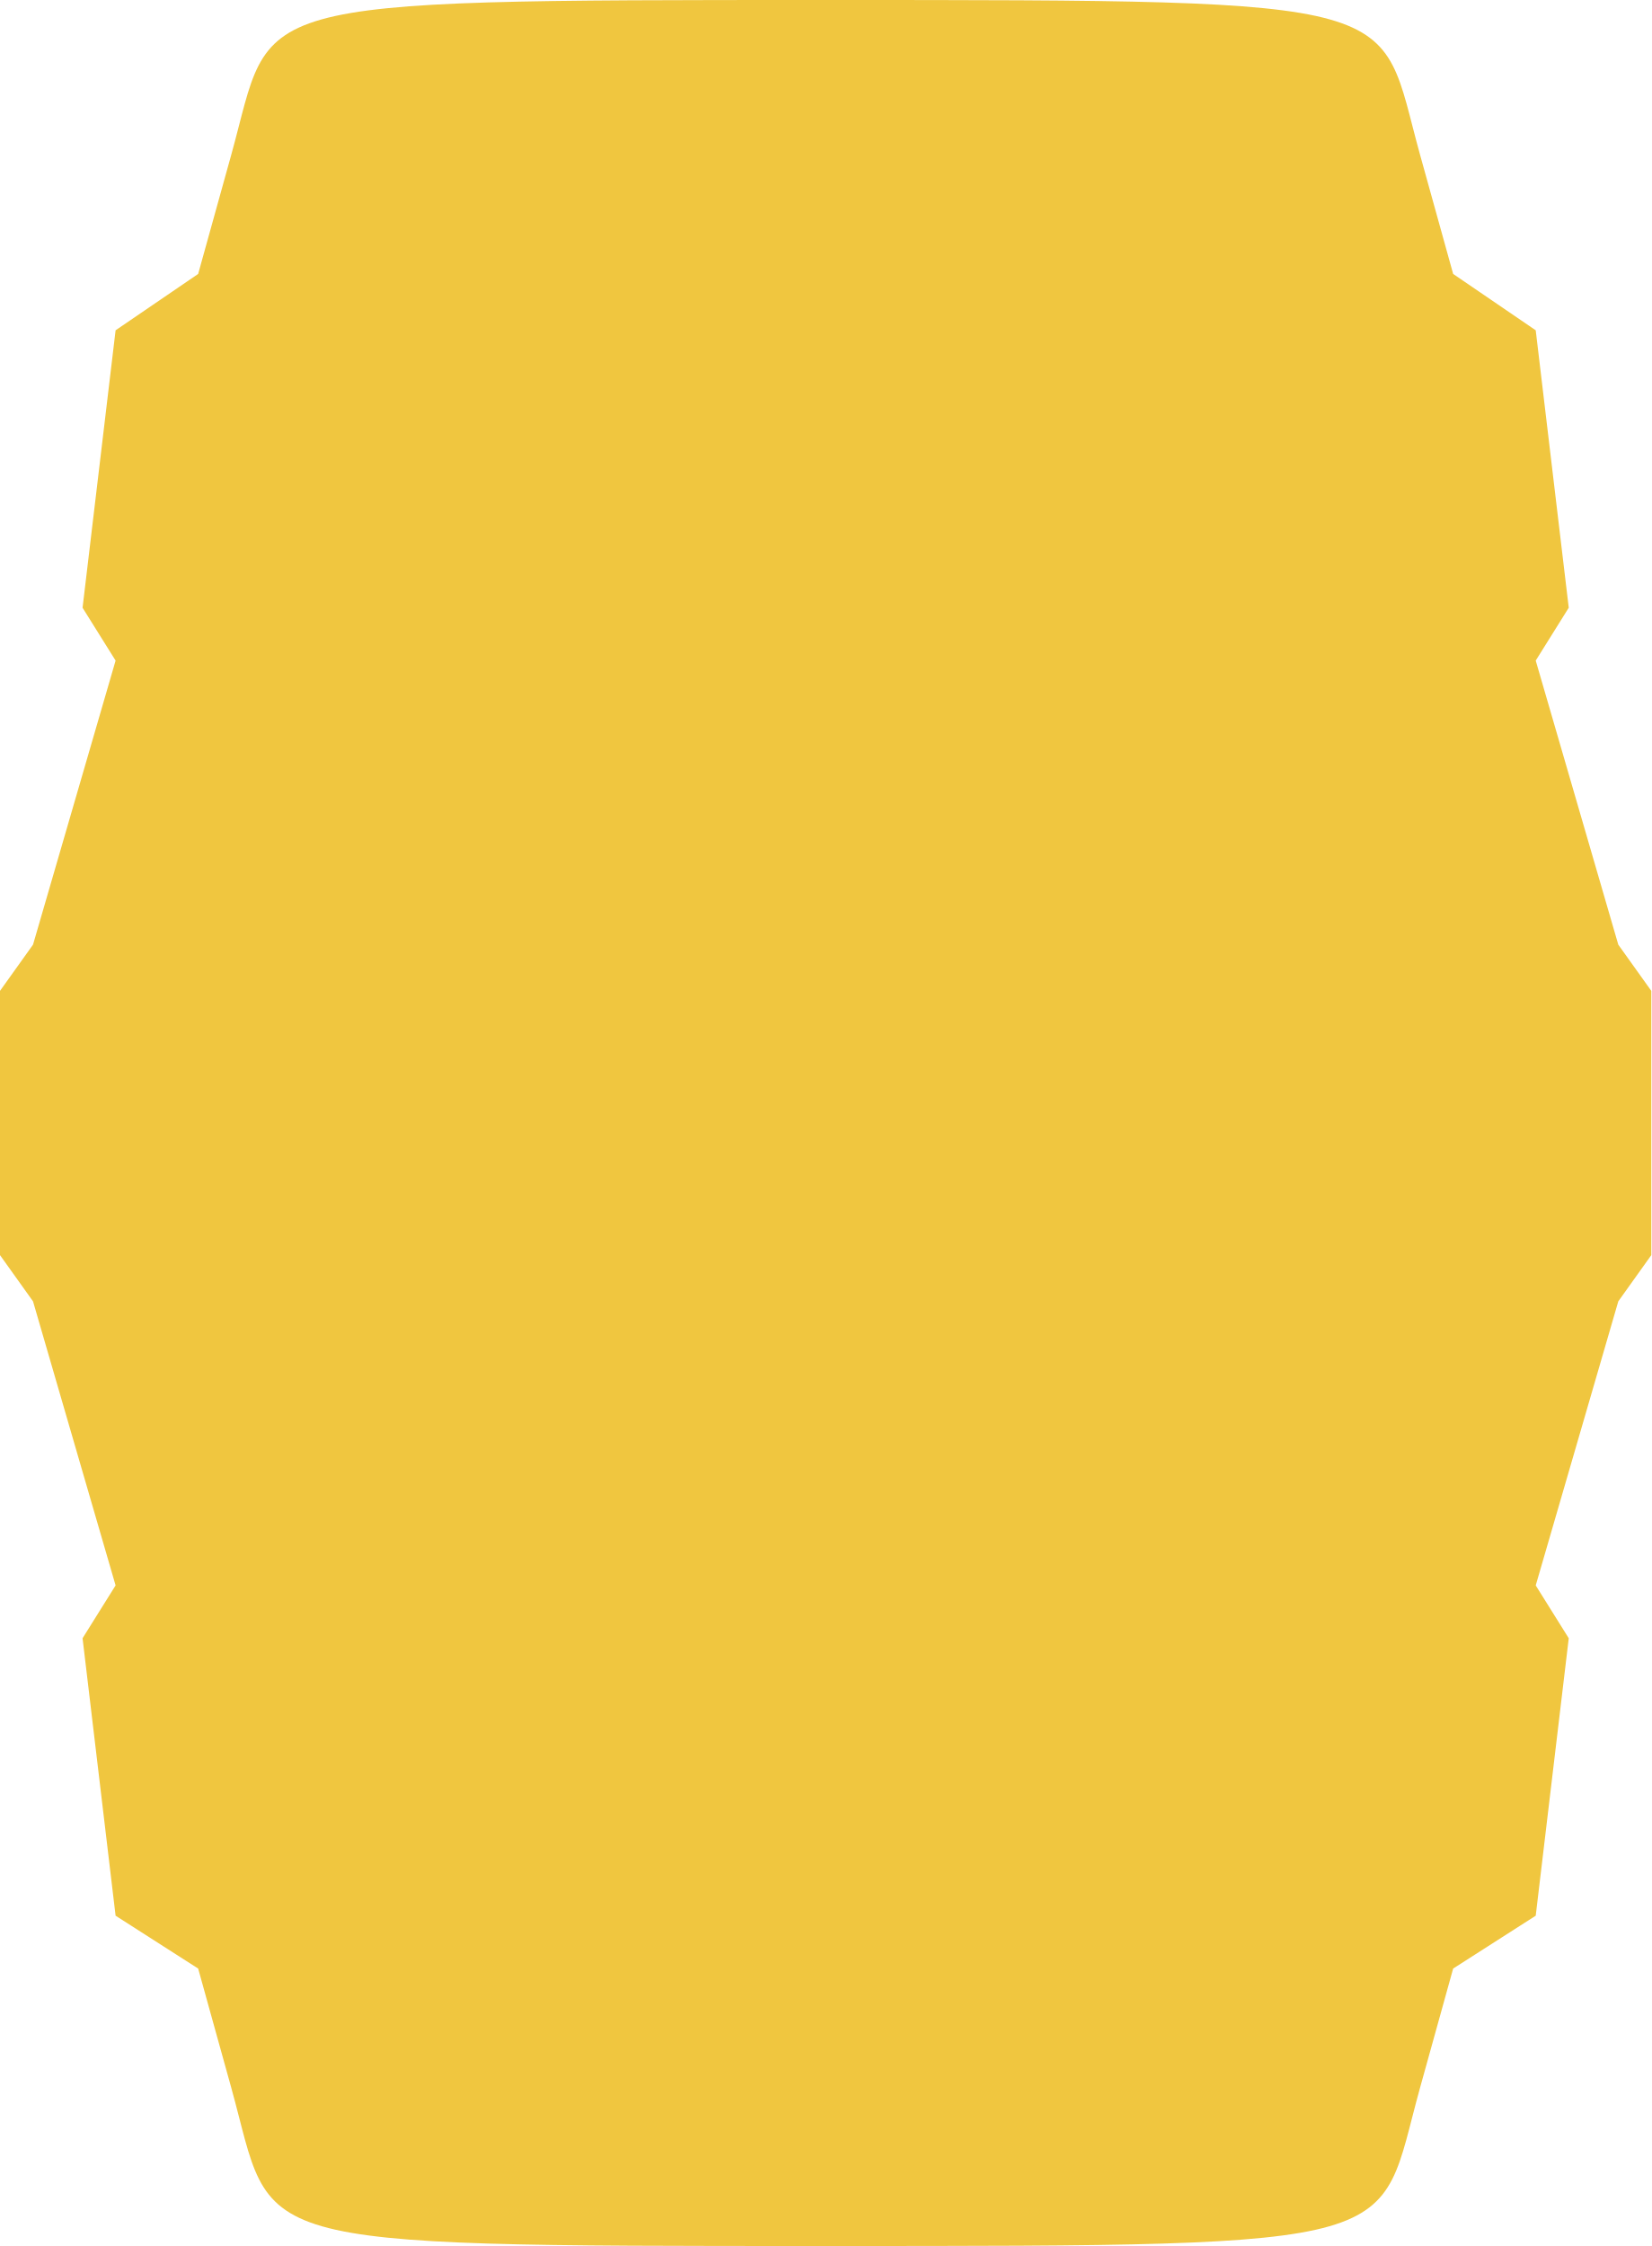
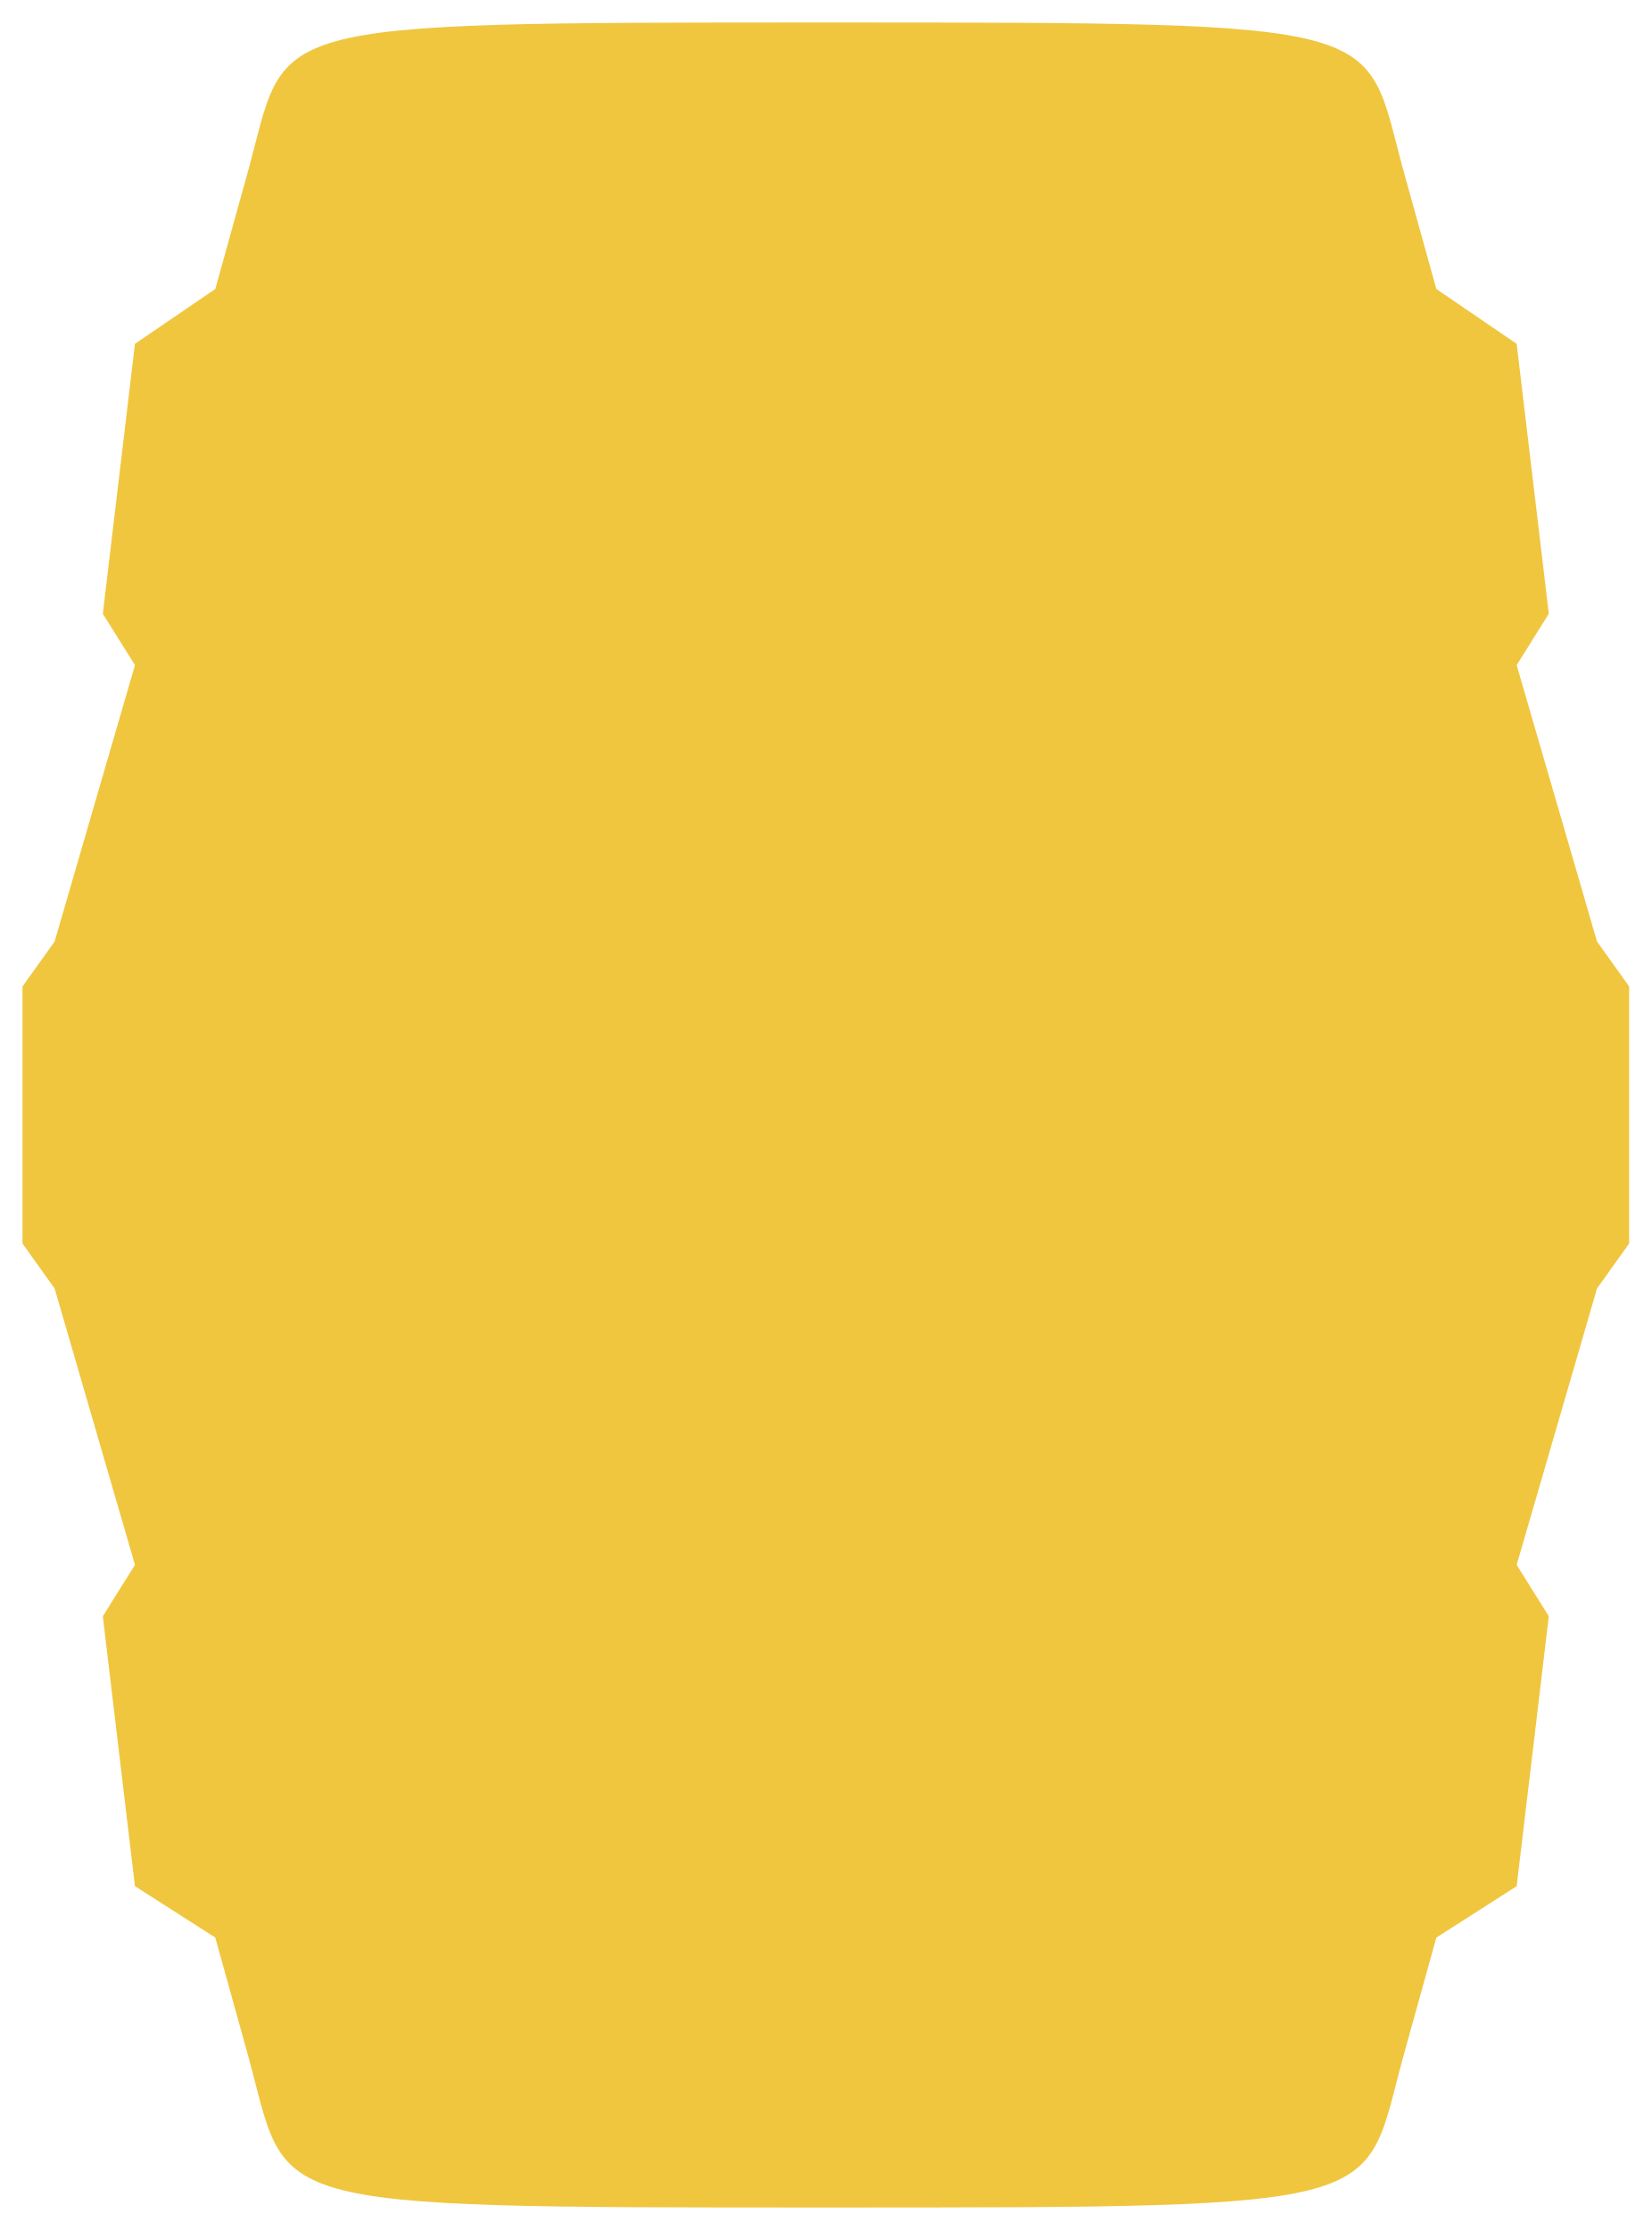
- <svg xmlns="http://www.w3.org/2000/svg" width="141.111mm" height="191.911mm" viewBox="0 0 500 680" id="svg2" version="1.1">
+ <svg xmlns="http://www.w3.org/2000/svg" width="514" height="694" viewBox="0 0 514 694" id="svg2" version="1.1">
  <defs id="defs4" />
-   <g id="layer3" style="display:inline" transform="translate(4.9999999e-6,-372.3613)">
-     <path style="fill:#f0c63f;fill-opacity:1;fill-rule:evenodd;stroke:none;stroke-width:0;stroke-linecap:round;stroke-linejoin:round;stroke-miterlimit:4;stroke-dasharray:none;stroke-opacity:1" d="M 250 0 C 70 0 83.039 0 70 46.939 L 60 82.939 L 35 100 L 25 184 L 35 200 L 10 286 L 0 300 L 0 380 L 10 394 L 35 480 L 25 496 L 35 580 L 60 596 L 70 632 C 83.36 680.096 70 680 250 680 C 430 680 416.64 680.096 430 632 L 440 596 L 465 580 L 475 496 L 465 480 L 490 394 L 500 380 L 500 300 L 490 286 L 465 200 L 475 184 L 465 100 L 440 82.939 L 430 46.939 C 416.961 0 430 1.6653343e-21 250 0 z " transform="translate(-2.025879e-5,372.3613)" id="path4298" />
+   <g id="layer3" style="display:inline" transform="translate(7.00002,-365.3613)">
+     <path style="fill:#f0c63f;fill-opacity:1;fill-rule:evenodd;stroke:none;stroke-width:0;stroke-linecap:round;stroke-linejoin:round;stroke-miterlimit:4;stroke-dasharray:none;stroke-opacity:1" d="M 250,0 C 70,0 83.039,1.2444121e-4 70,46.939 l -10,36 L 35,100 l -10,84 10,16 -25,86 -10,14 0,80 10,14 25,86 -10,16 10,84 25,16 10,36 c 13.36,48.096 2.2e-5,48 180,48 180,0 166.64,0.096 180,-48 l 10,-36 25,-16 10,-84 -10,-16 25,-86 10,-14 0,-80 -10,-14 -25,-86 10,-16 -10,-84 -25,-17.061 -10,-36 C 416.961,1.287206e-4 430,0 250,0 Z" transform="translate(-2.025879e-5,372.3613)" id="path4298" />
  </g>
</svg>
